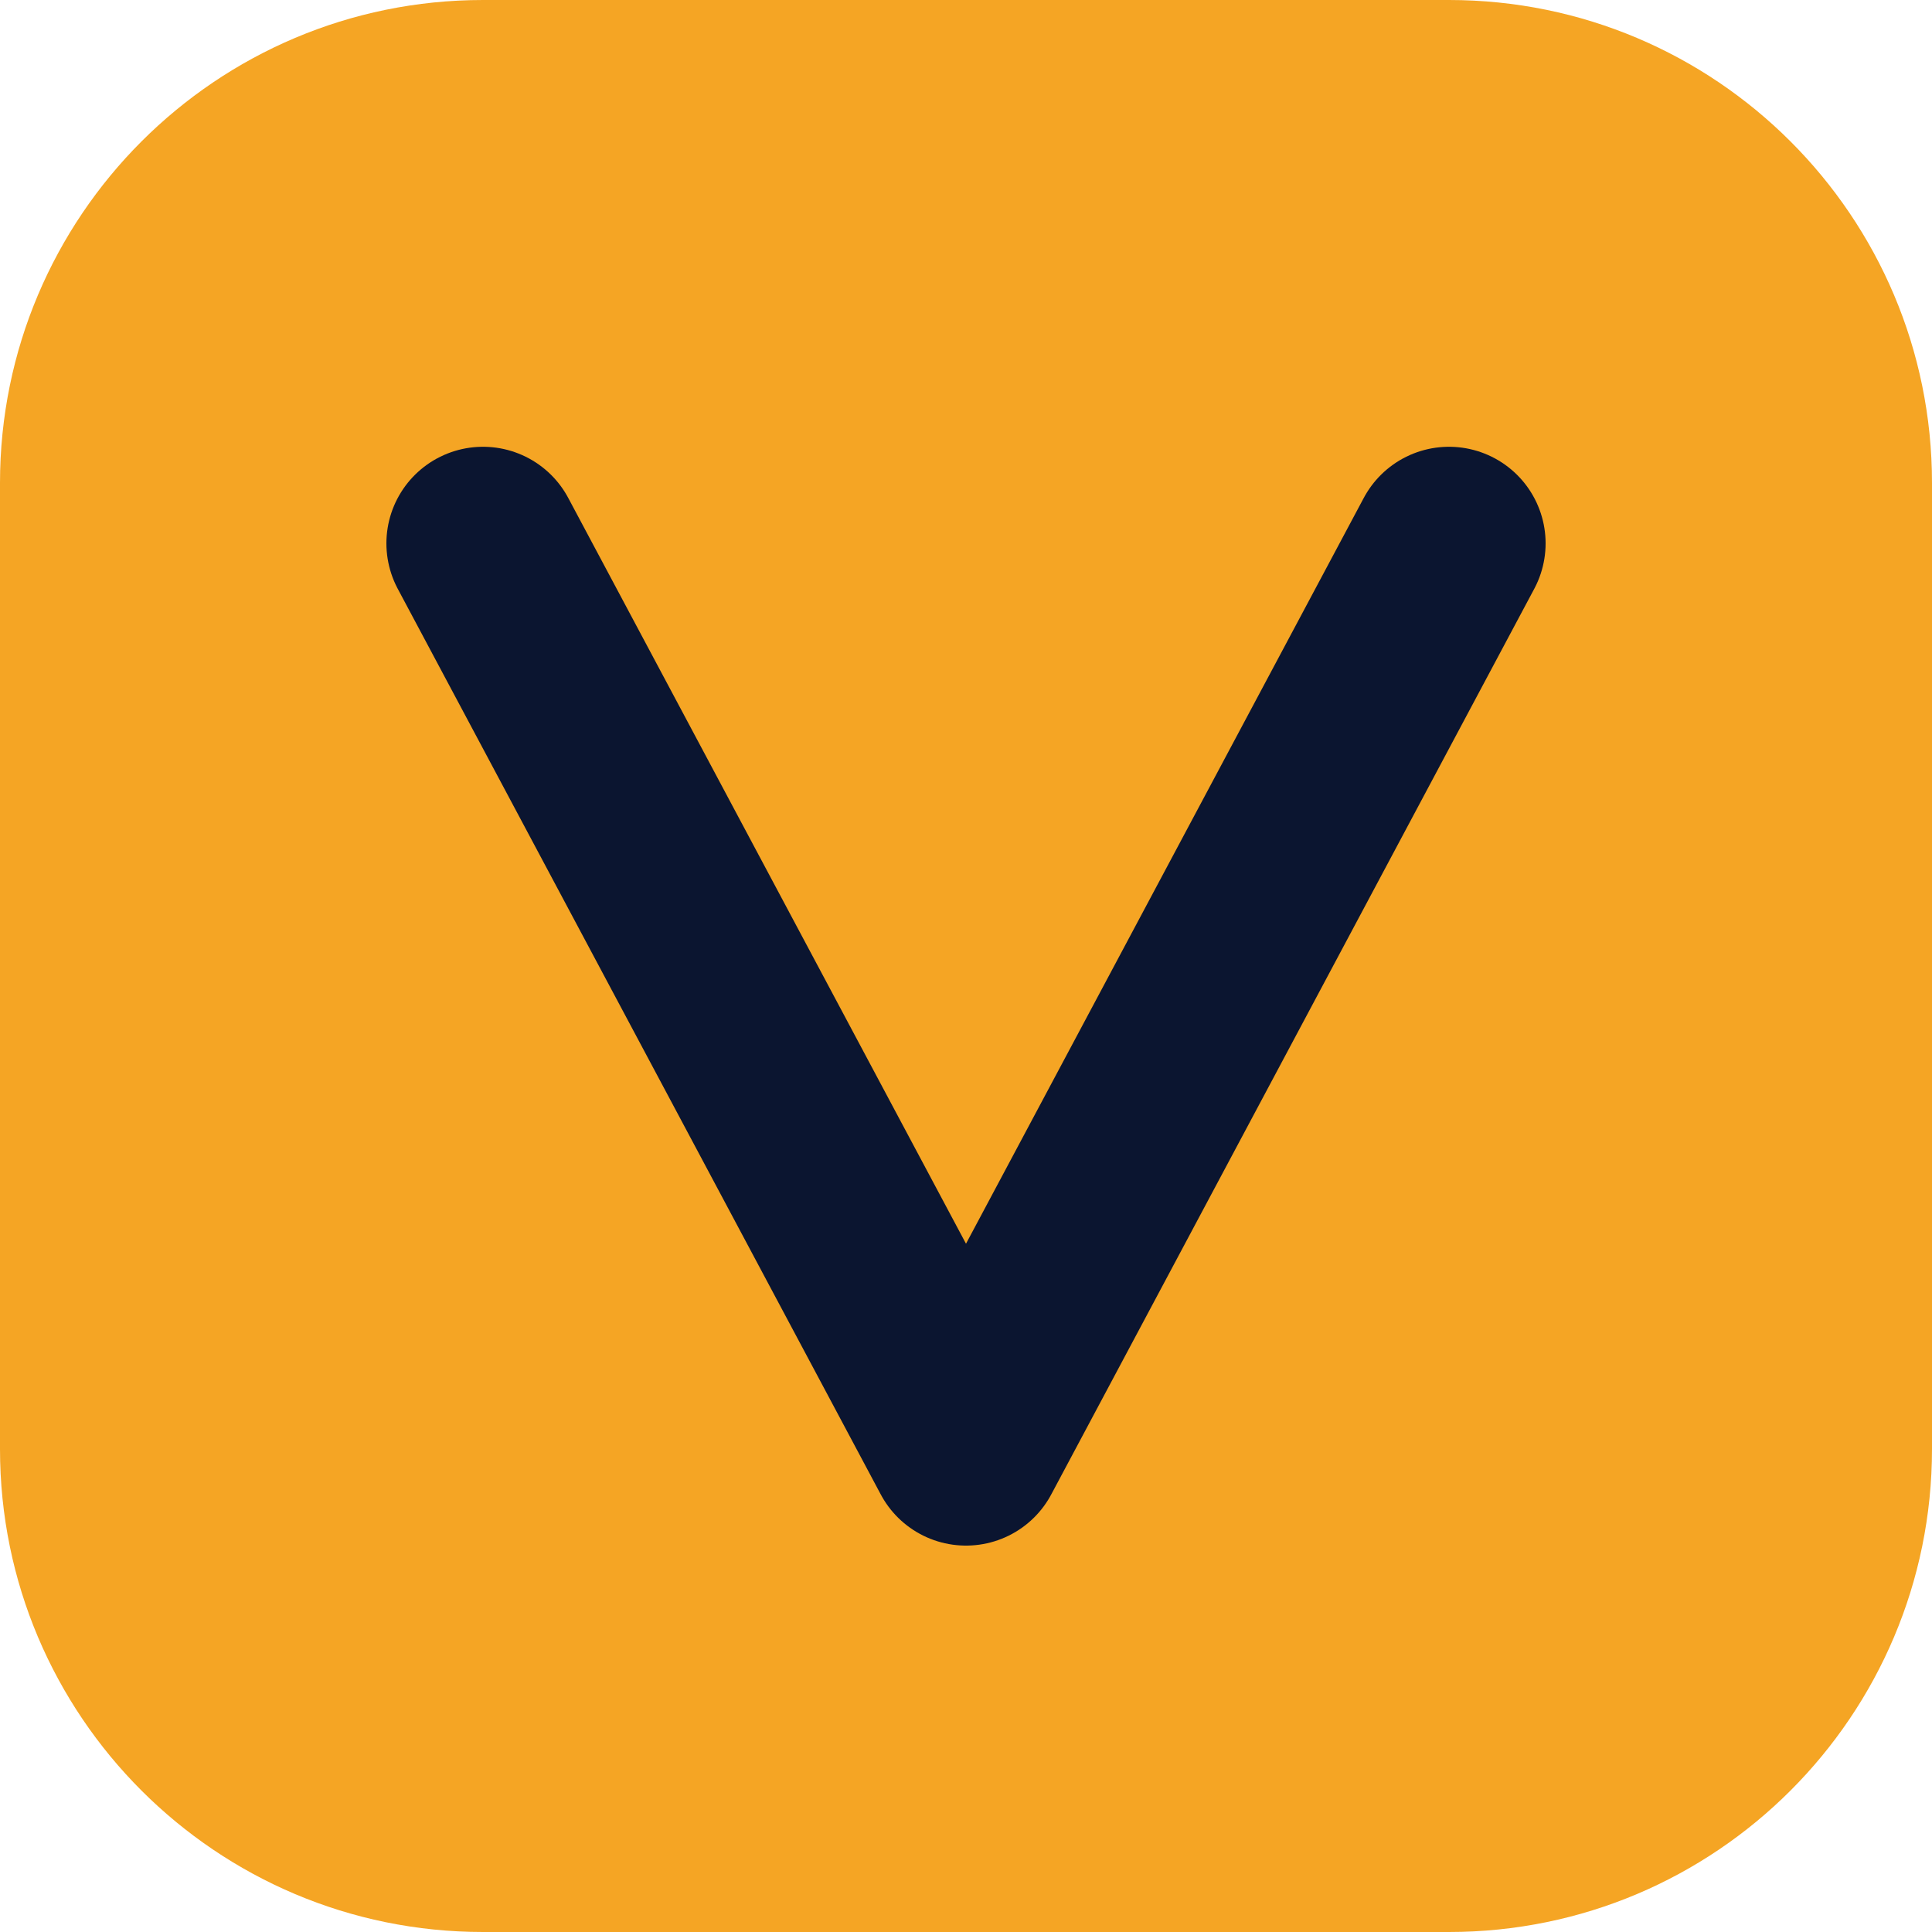
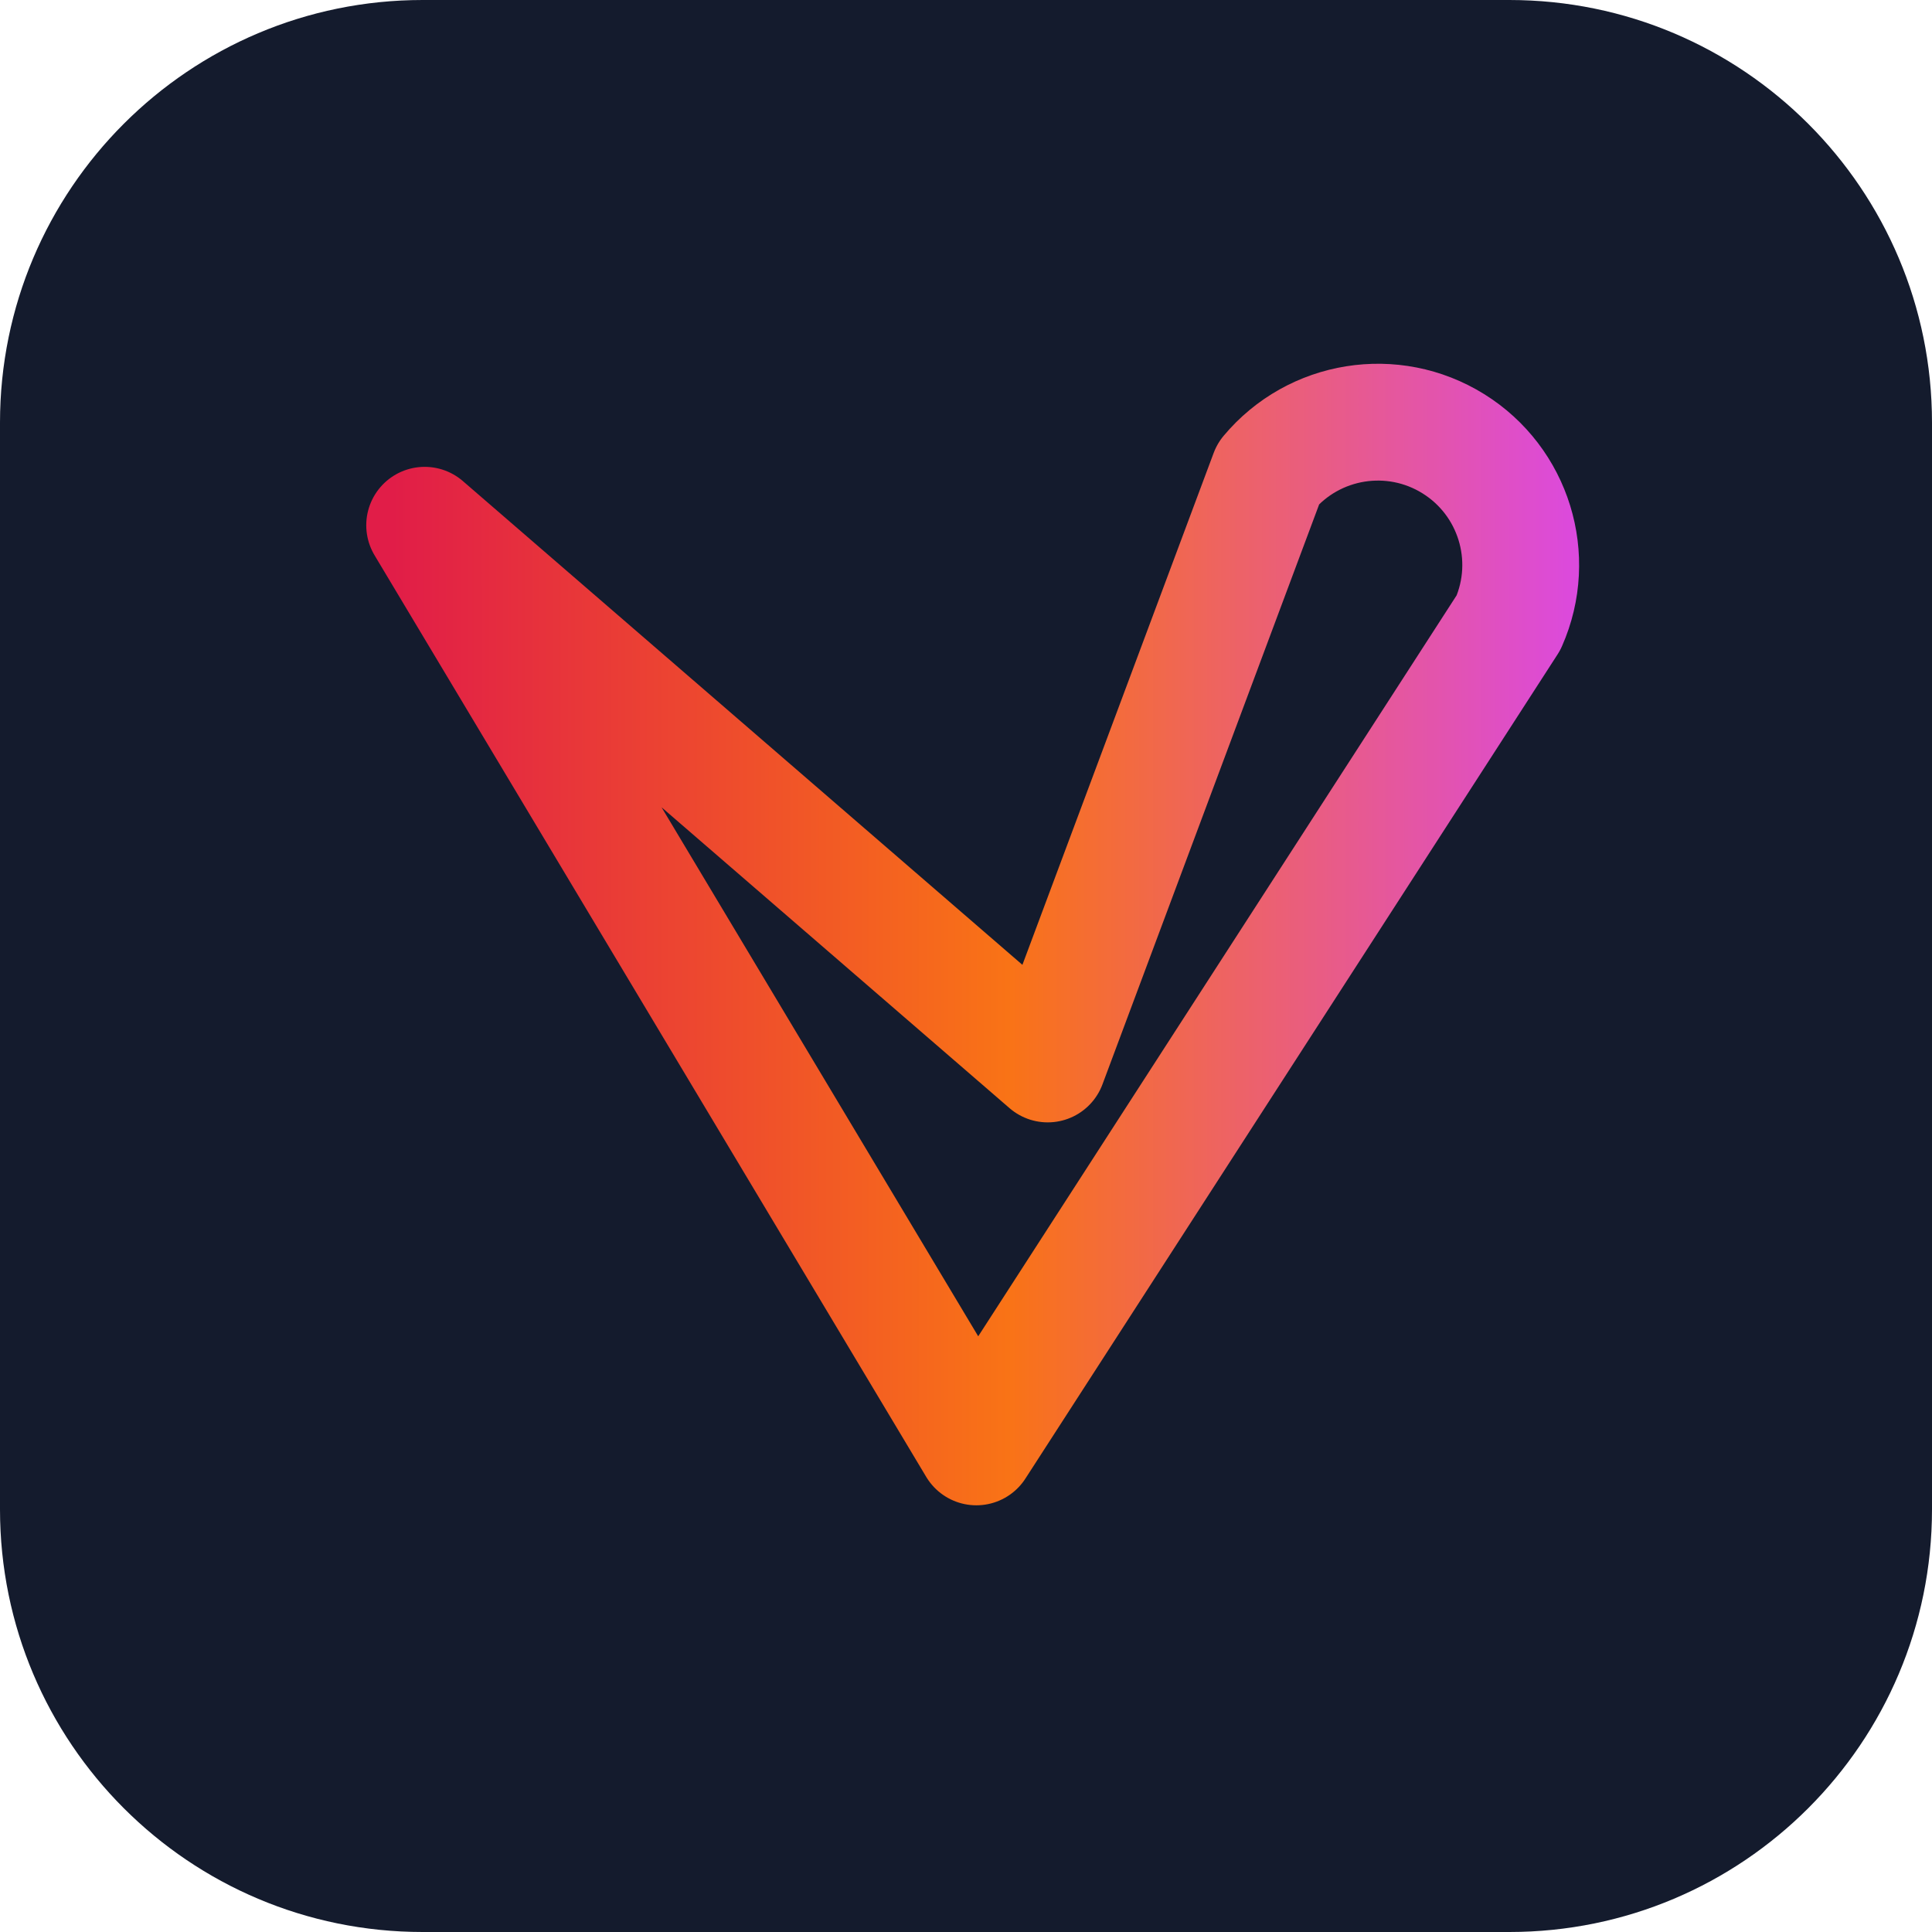
- <svg xmlns="http://www.w3.org/2000/svg" viewBox="0 0 32 32">
-   <rect width="32" height="32" rx="8" fill="#f5a524" />
-   <path d="M8 9l8 15 8-15" fill="none" stroke="#0b1530" stroke-width="3.2" stroke-linecap="round" stroke-linejoin="round" />
+ <svg xmlns="http://www.w3.org/2000/svg" viewBox="0 0 512 512">
+   <rect width="512" height="512" rx="112" fill="#141B2D" />
+   <g transform="translate(36 36) scale(0.86)">
+     <defs>
+       <linearGradient id="v" x1="60" y1="0" x2="440" y2="0" gradientUnits="userSpaceOnUse">
+         <stop offset="0" stop-color="#E11D48" />
+         <stop offset="0.5" stop-color="#F97316" />
+         <stop offset="1" stop-color="#D946EF" />
+       </linearGradient>
+     </defs>
+     <path transform="translate(19 0)" d="M70 120 L240 404 L404 150 A44 44 0 0 0 330 104 L262 286 Z" fill="none" stroke="url(#v)" stroke-width="36" stroke-linejoin="round" />
+   </g>
</svg>
